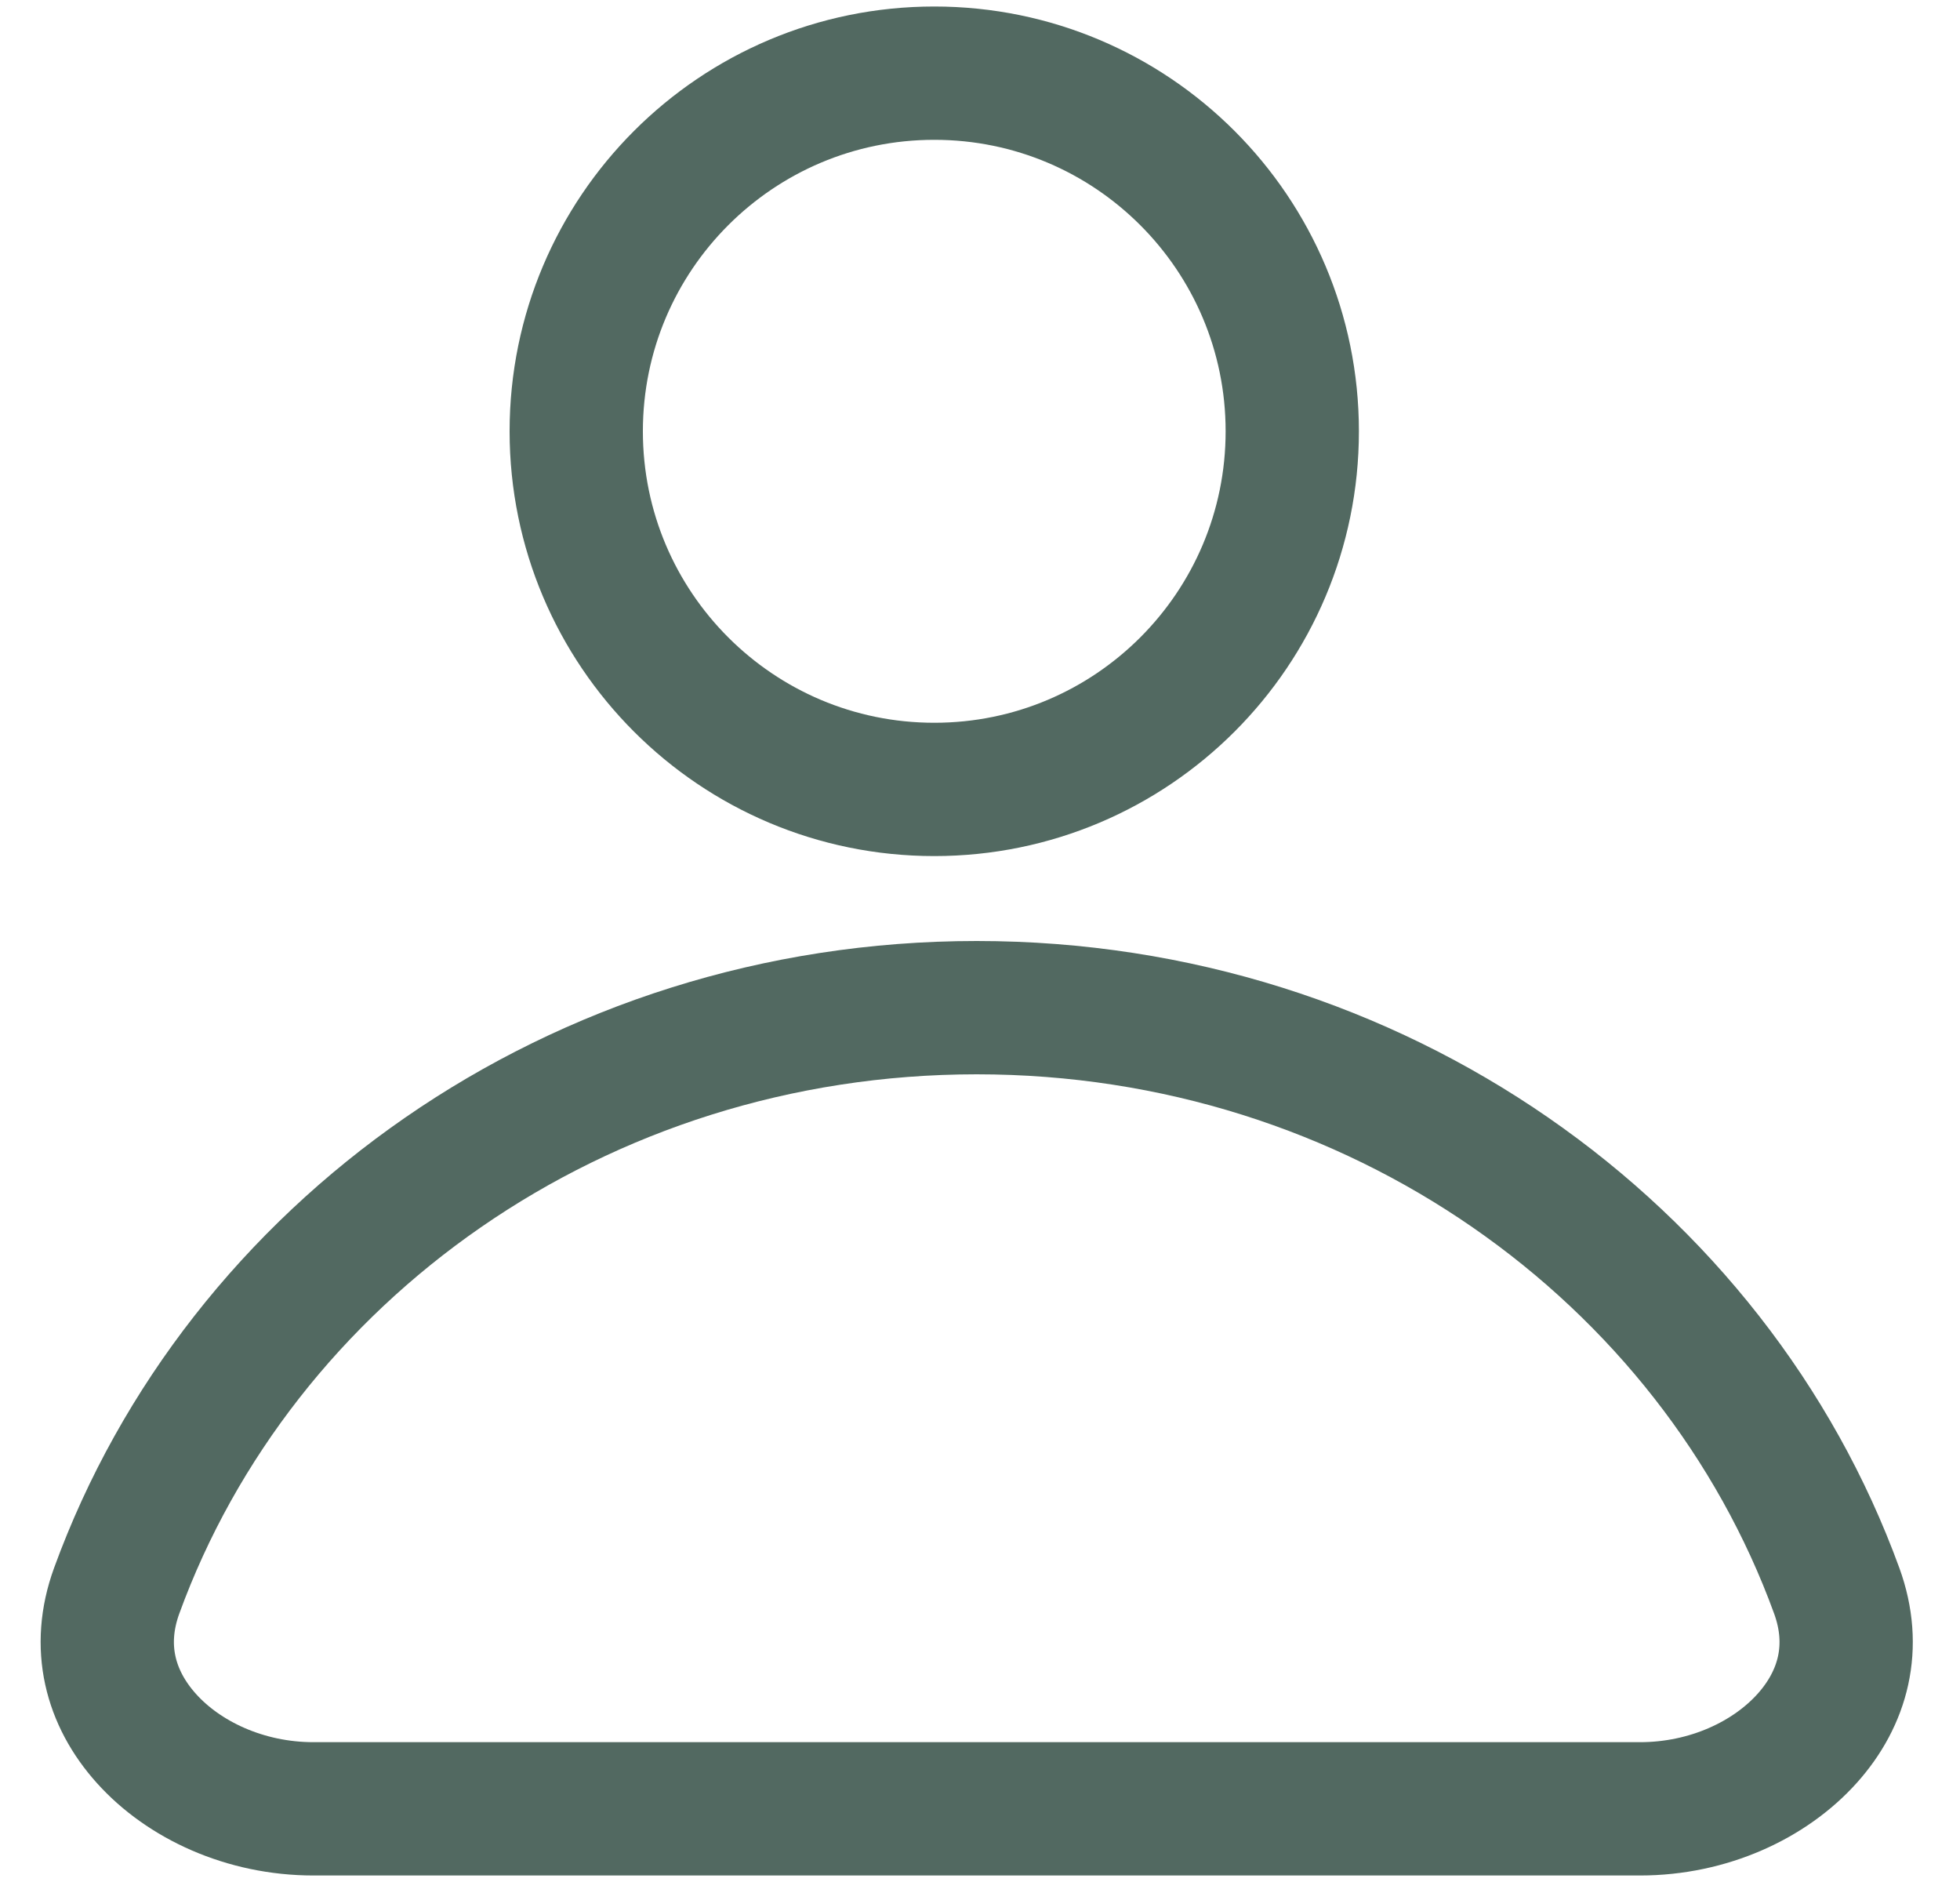
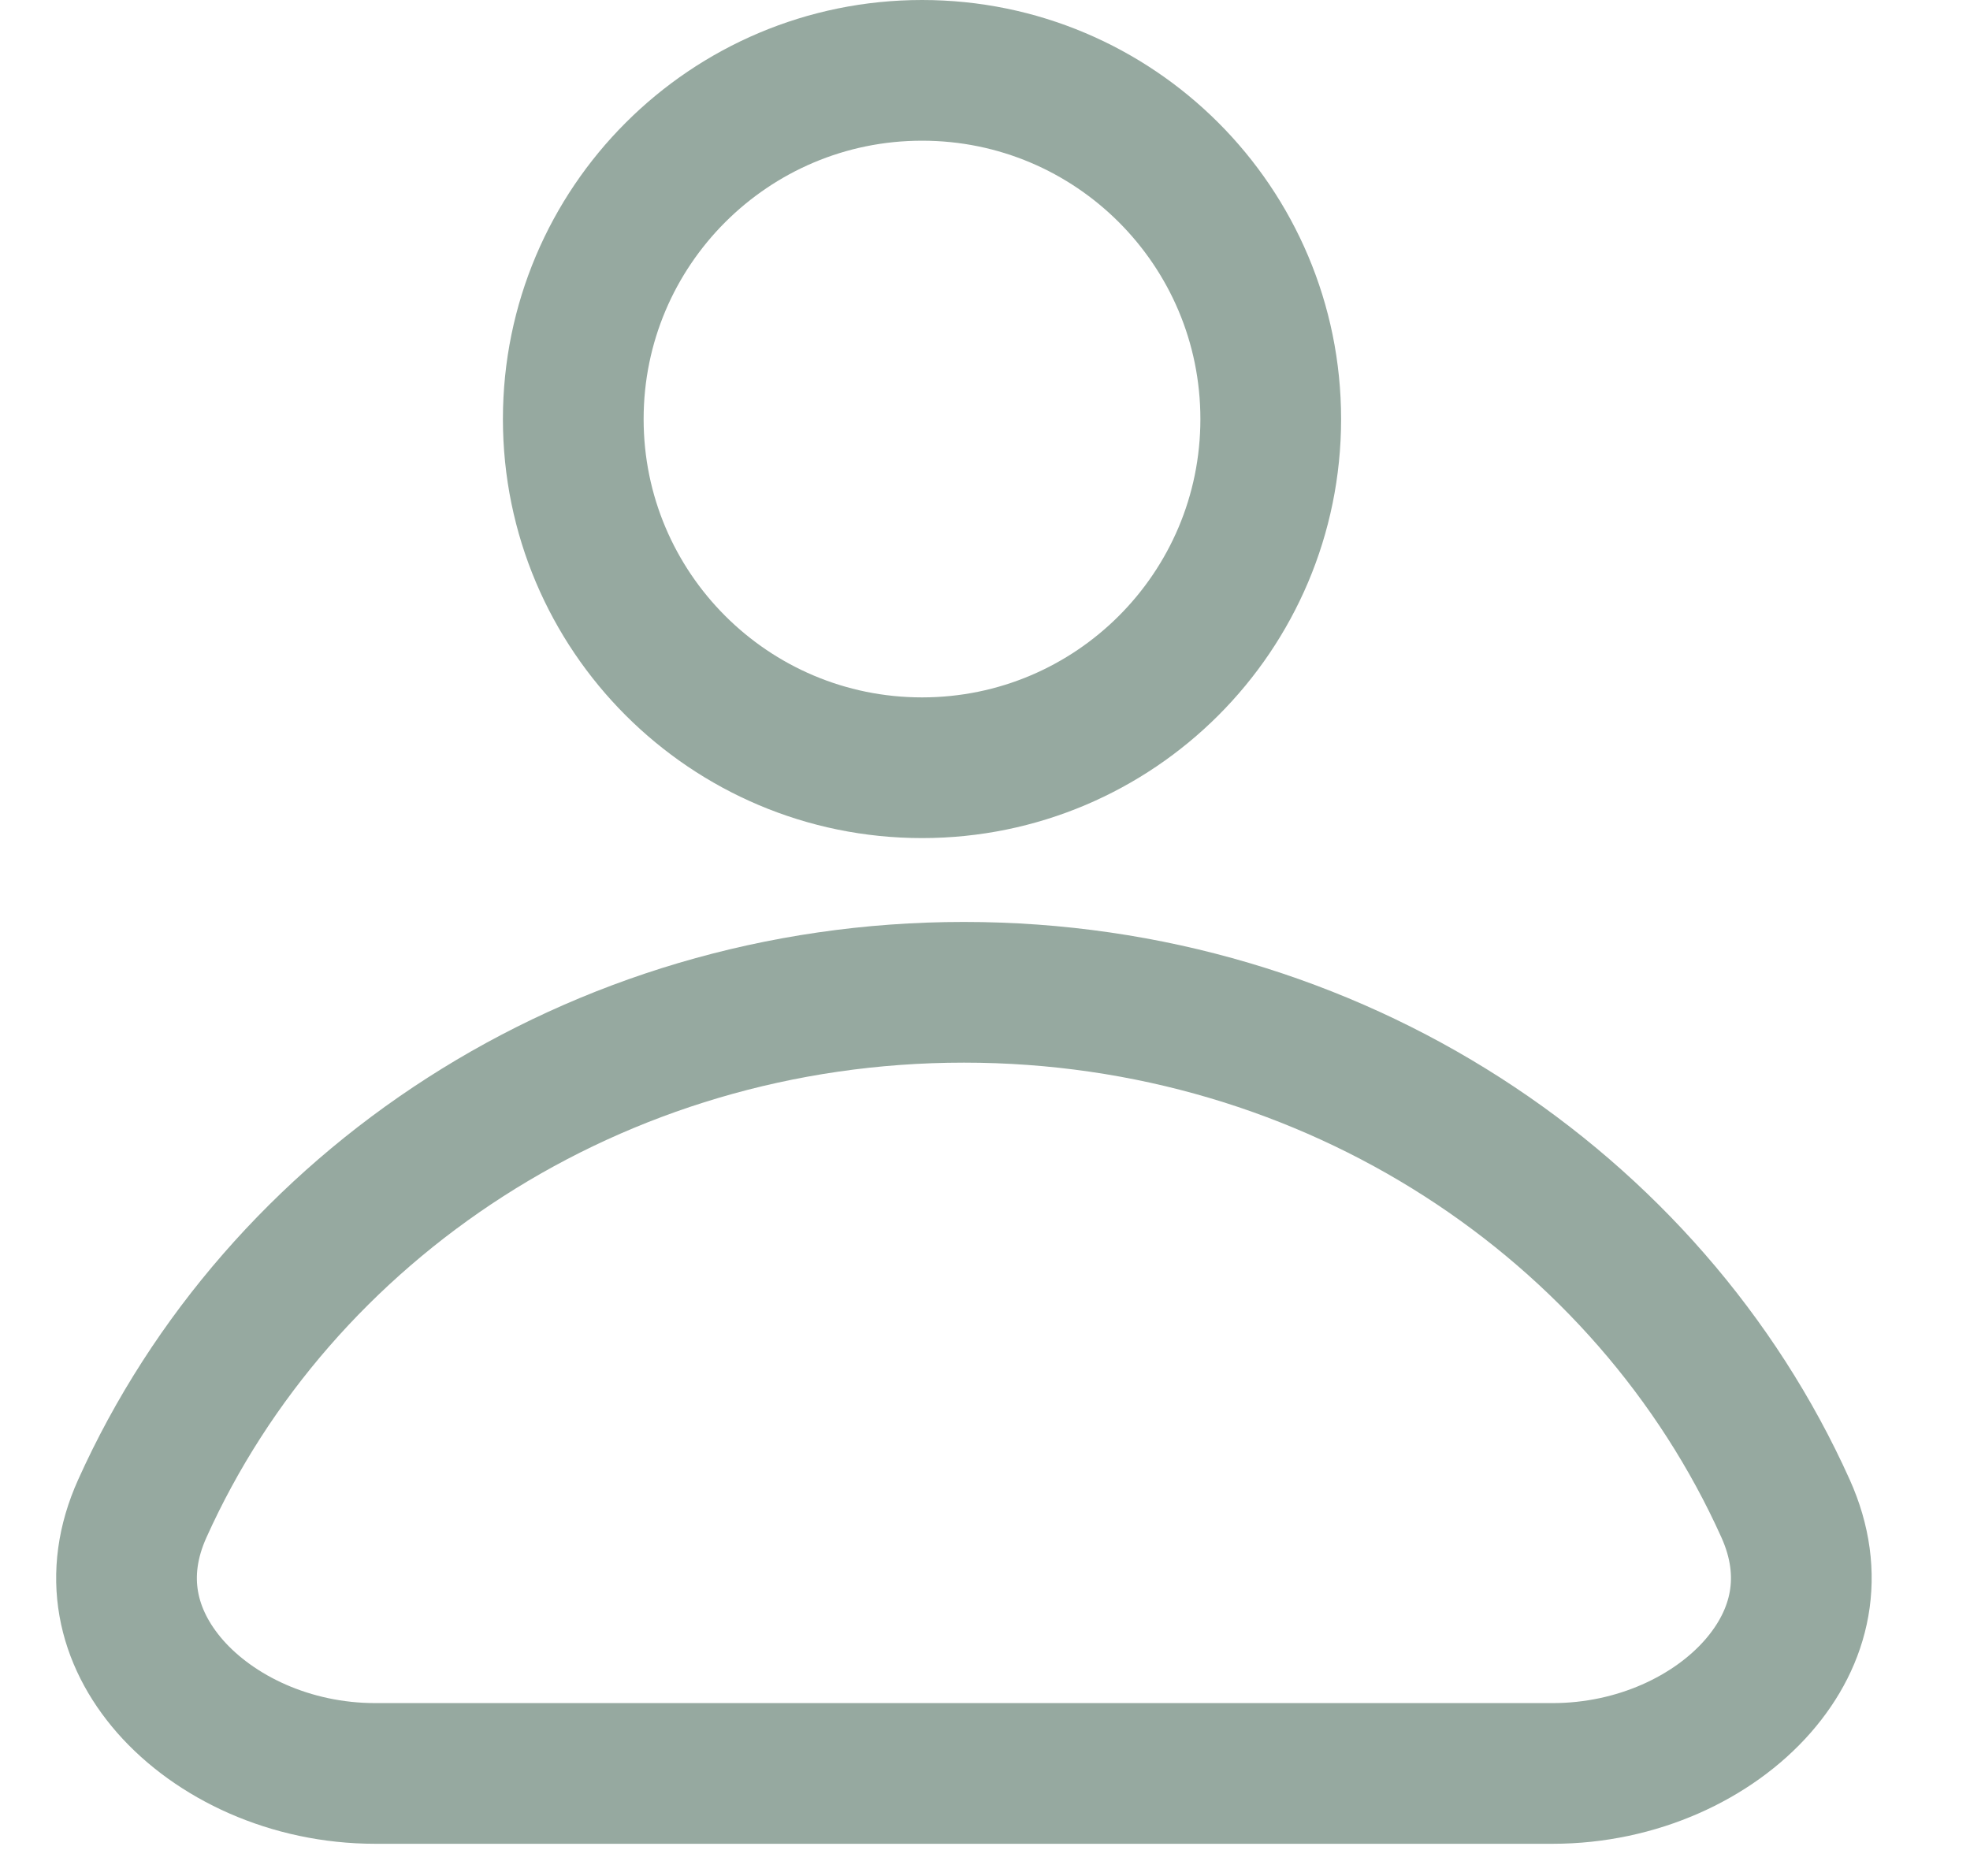
- <svg xmlns="http://www.w3.org/2000/svg" width="25" height="24" viewBox="0 0 25 24" fill="none">
-   <g id="Group 122">
-     <path id="Vector" d="M16.483 5.5C16.483 8.022 14.439 10.067 11.917 10.067C9.395 10.067 7.35 8.022 7.35 5.5C7.35 2.978 9.395 0.933 11.917 0.933C14.439 0.933 16.483 2.978 16.483 5.5Z" stroke="#526961" stroke-width="1.7" />
-     <path id="Vector_2" d="M4 23.067C3.124 23.067 2.342 22.699 1.866 22.168C1.406 21.655 1.229 20.999 1.488 20.287C3.058 15.975 7.362 12.85 12.458 12.85C17.554 12.85 21.858 15.975 23.428 20.287C23.687 20.999 23.511 21.655 23.051 22.168C22.575 22.699 21.793 23.067 20.917 23.067H4Z" stroke="#526961" stroke-width="1.7" />
-   </g>
+ <svg xmlns="http://www.w3.org/2000/svg" width="21" height="20" viewBox="0 0 21 20" fill="none">
+   <path d="M13.546 4.468C13.546 6.521 11.882 8.185 9.829 8.185C7.776 8.185 6.111 6.521 6.111 4.468C6.111 2.414 7.776 0.75 9.829 0.75C11.882 0.75 13.546 2.414 13.546 4.468Z" stroke="#96A9A0" stroke-width="1.5" />
+   <path d="M4 18.907C3.097 18.907 2.29 18.523 1.812 17.978C1.354 17.453 1.197 16.792 1.517 16.083C2.968 12.858 6.333 10.579 10.275 10.579C14.218 10.579 17.583 12.858 19.034 16.083C19.353 16.792 19.197 17.453 18.738 17.978C18.261 18.523 17.453 18.907 16.551 18.907H4Z" stroke="#96A9A0" stroke-width="1.5" />
</svg>
